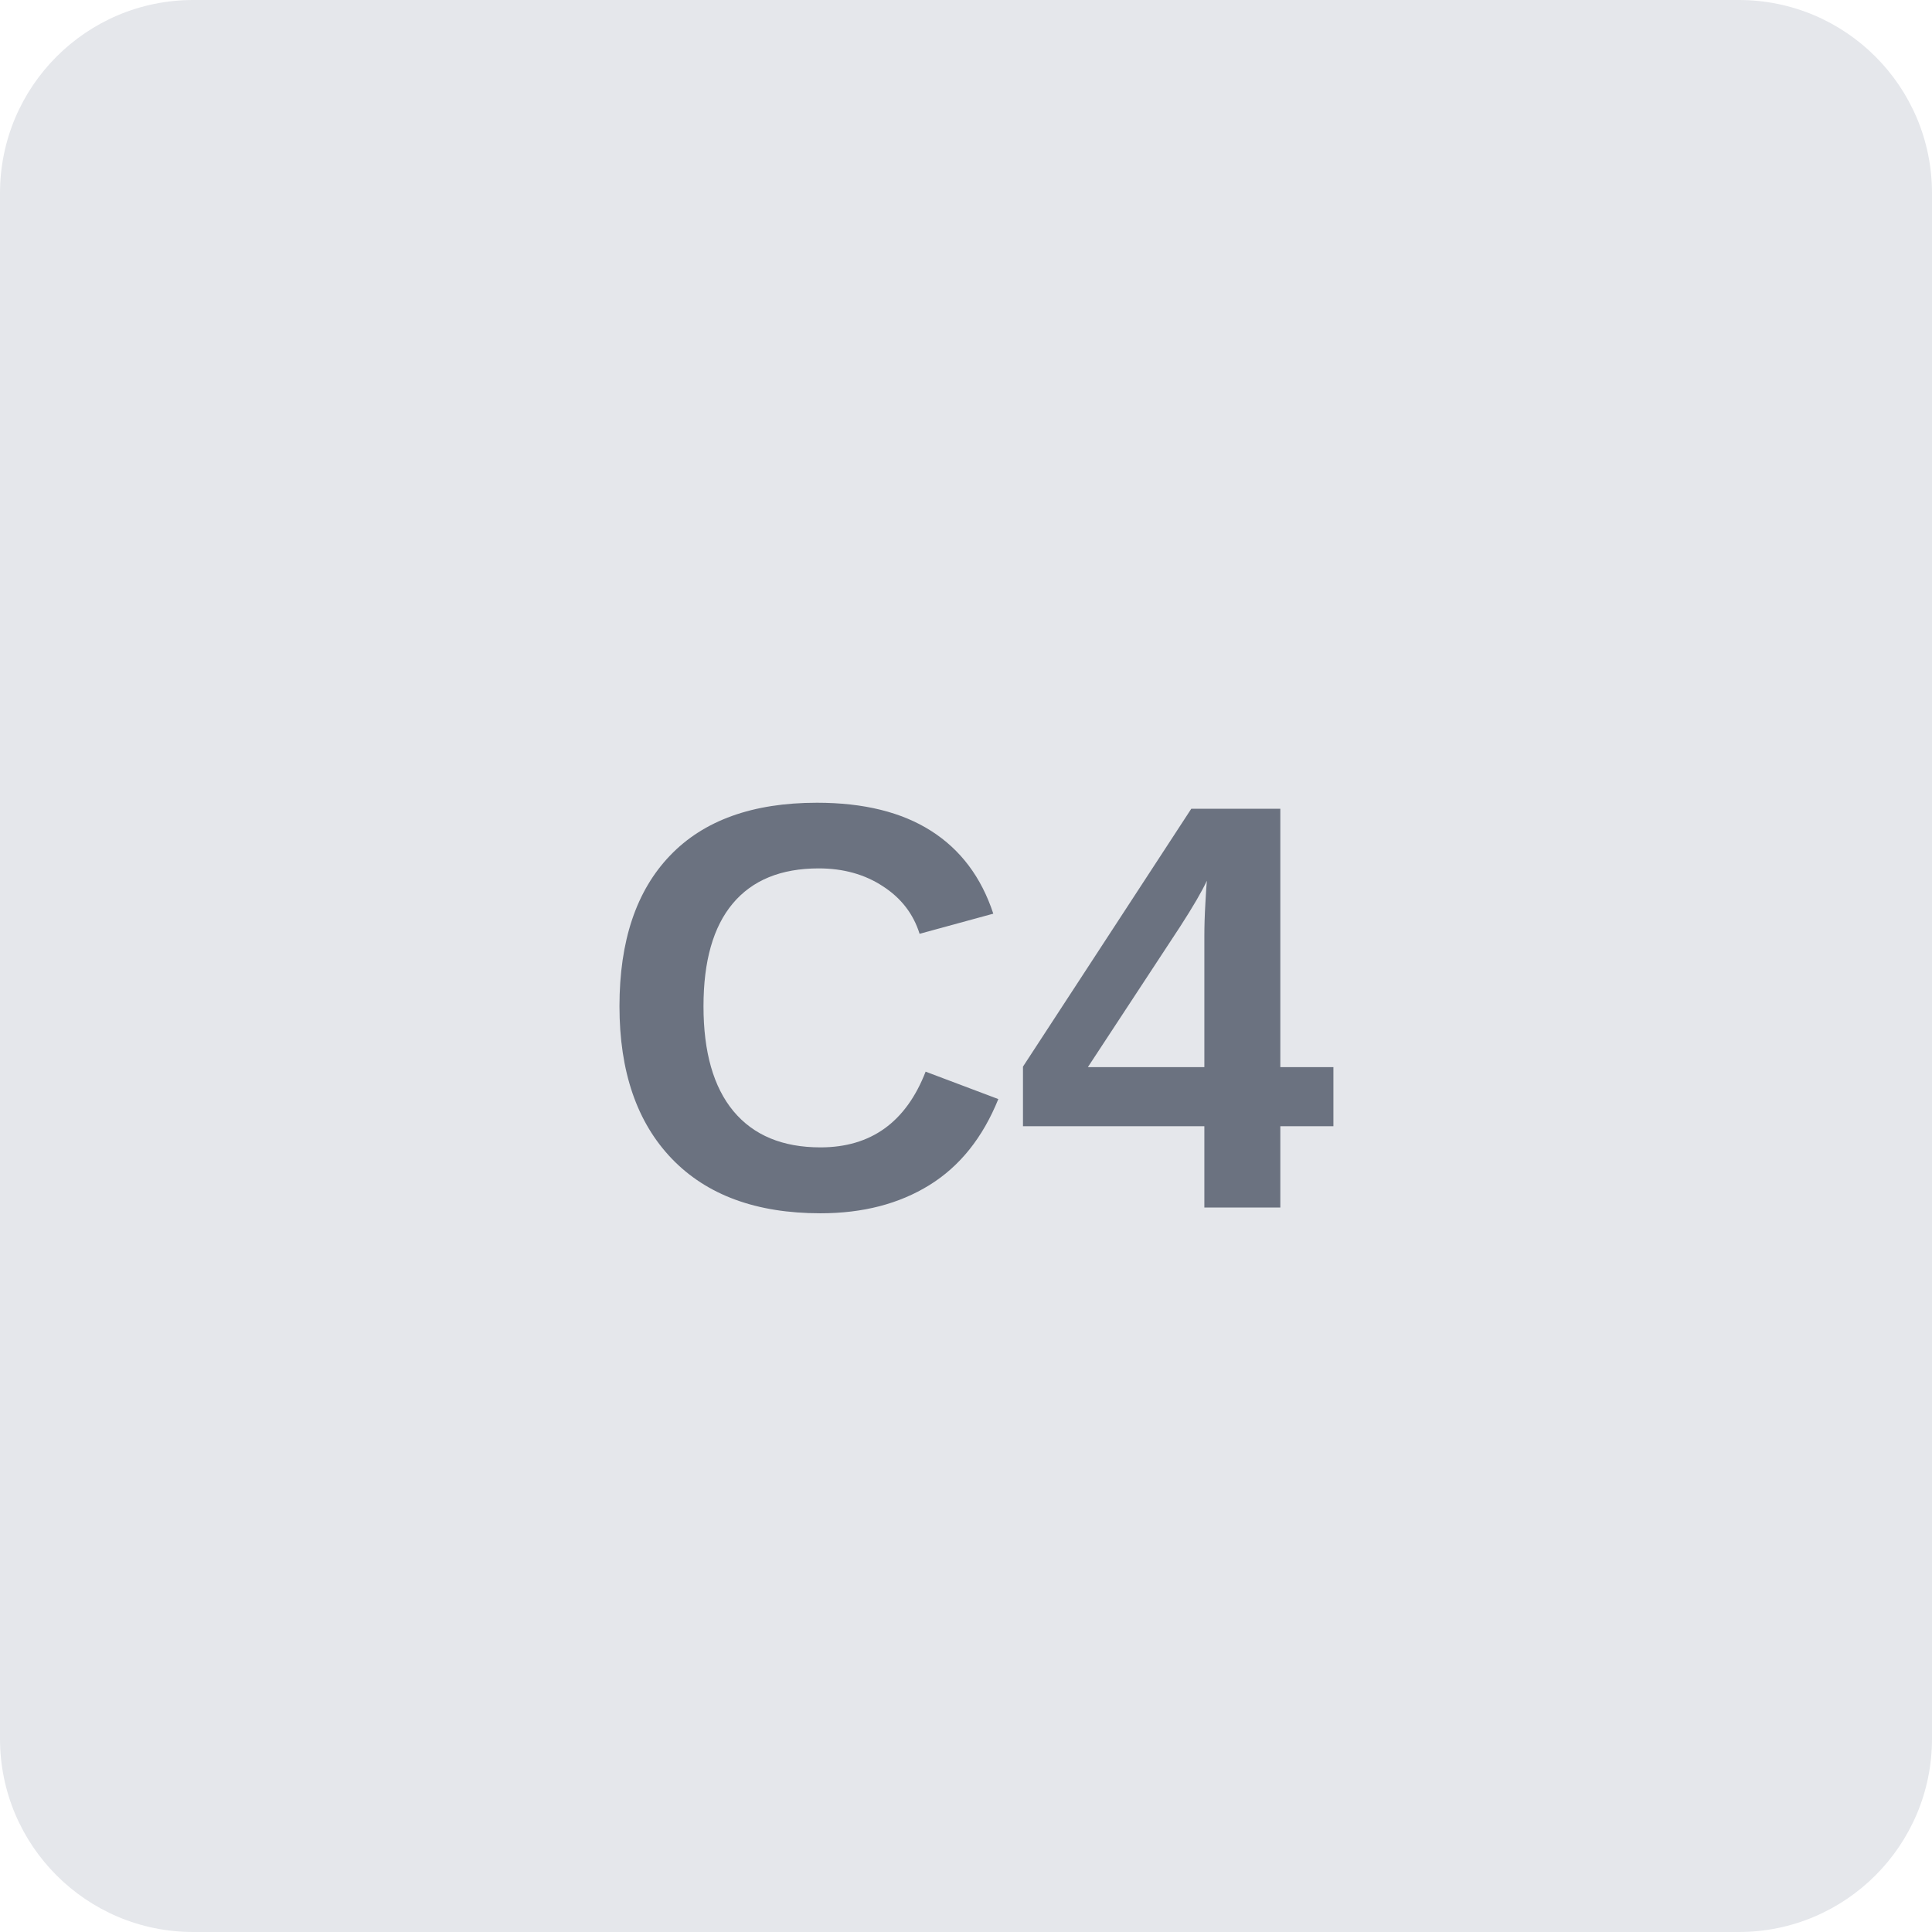
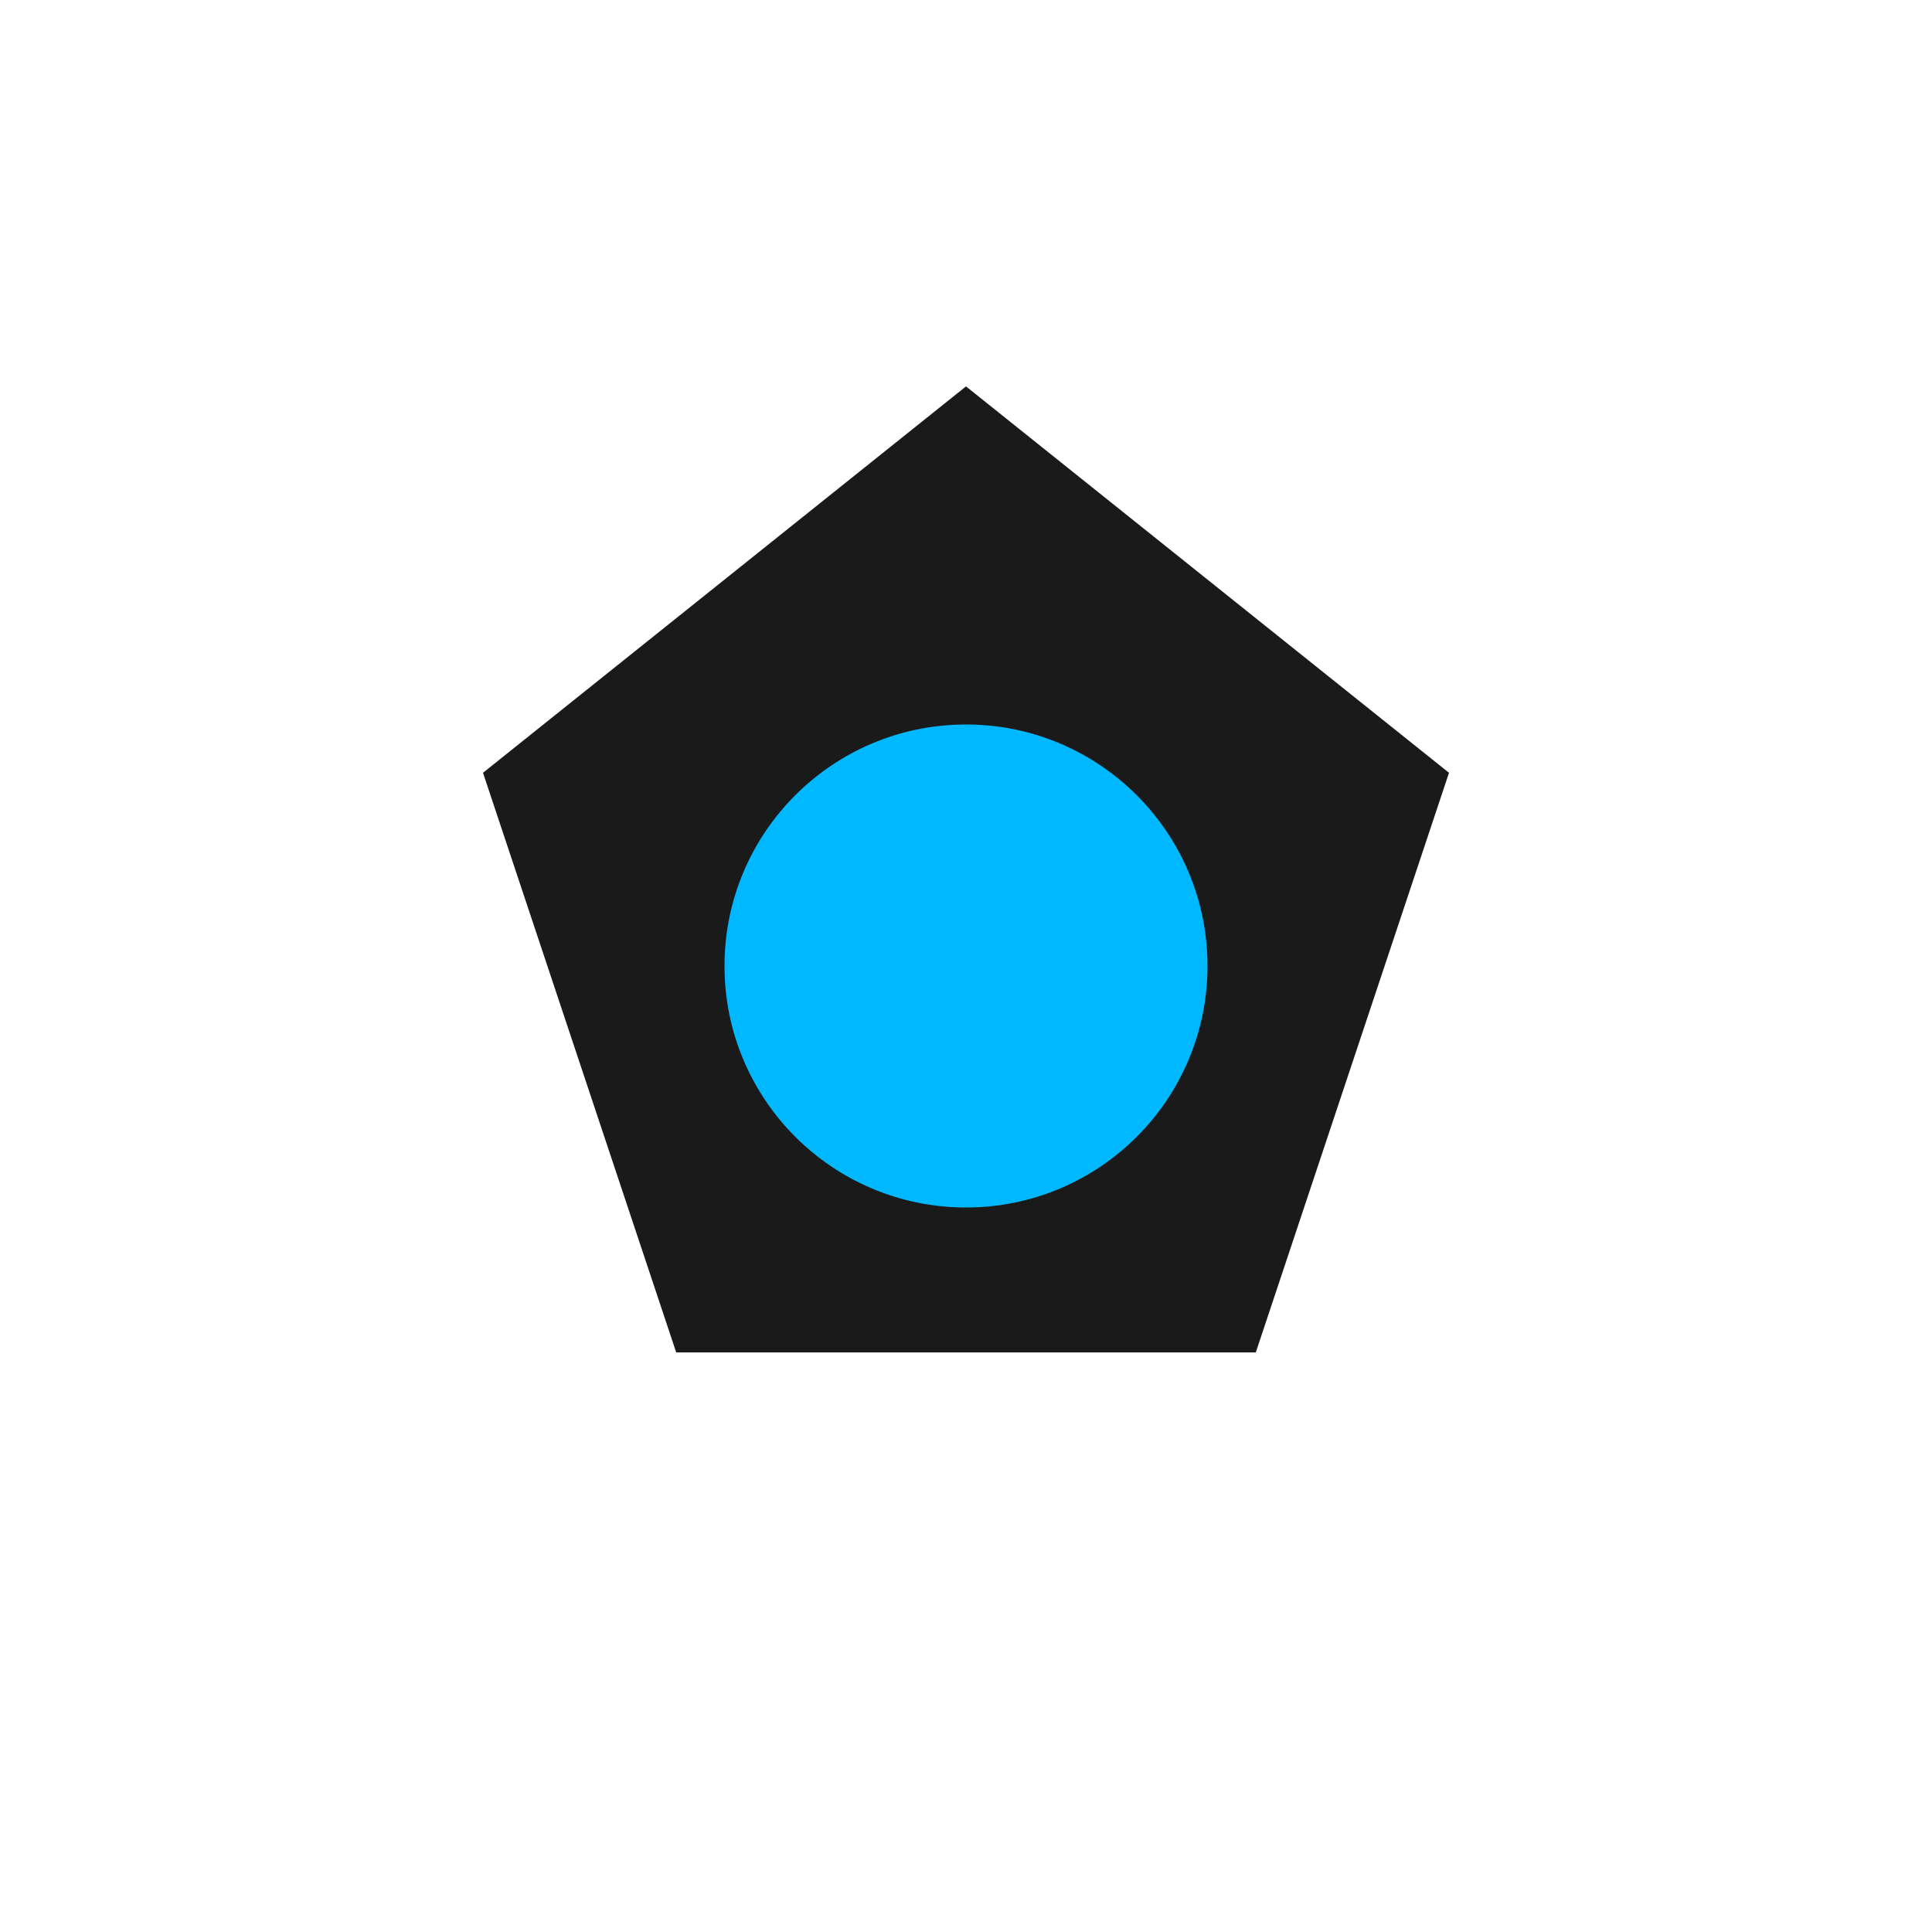
- <svg xmlns="http://www.w3.org/2000/svg" width="120" height="120">
-   <rect width="120" height="120" fill="#e5e7eb" rx="12" />
-   <text x="60" y="75" text-anchor="middle" font-family="Arial, sans-serif" font-size="36" font-weight="700" fill="#6b7280">C4</text>
+ <svg xmlns="http://www.w3.org/2000/svg" width="200" height="200" viewBox="0 0 200 200">
+   <polygon points="100,40 150,80 130,140 70,140 50,80" fill="#1a1a1a" />
+   <circle cx="100" cy="100" r="25" fill="#00b8ff" />
</svg>
